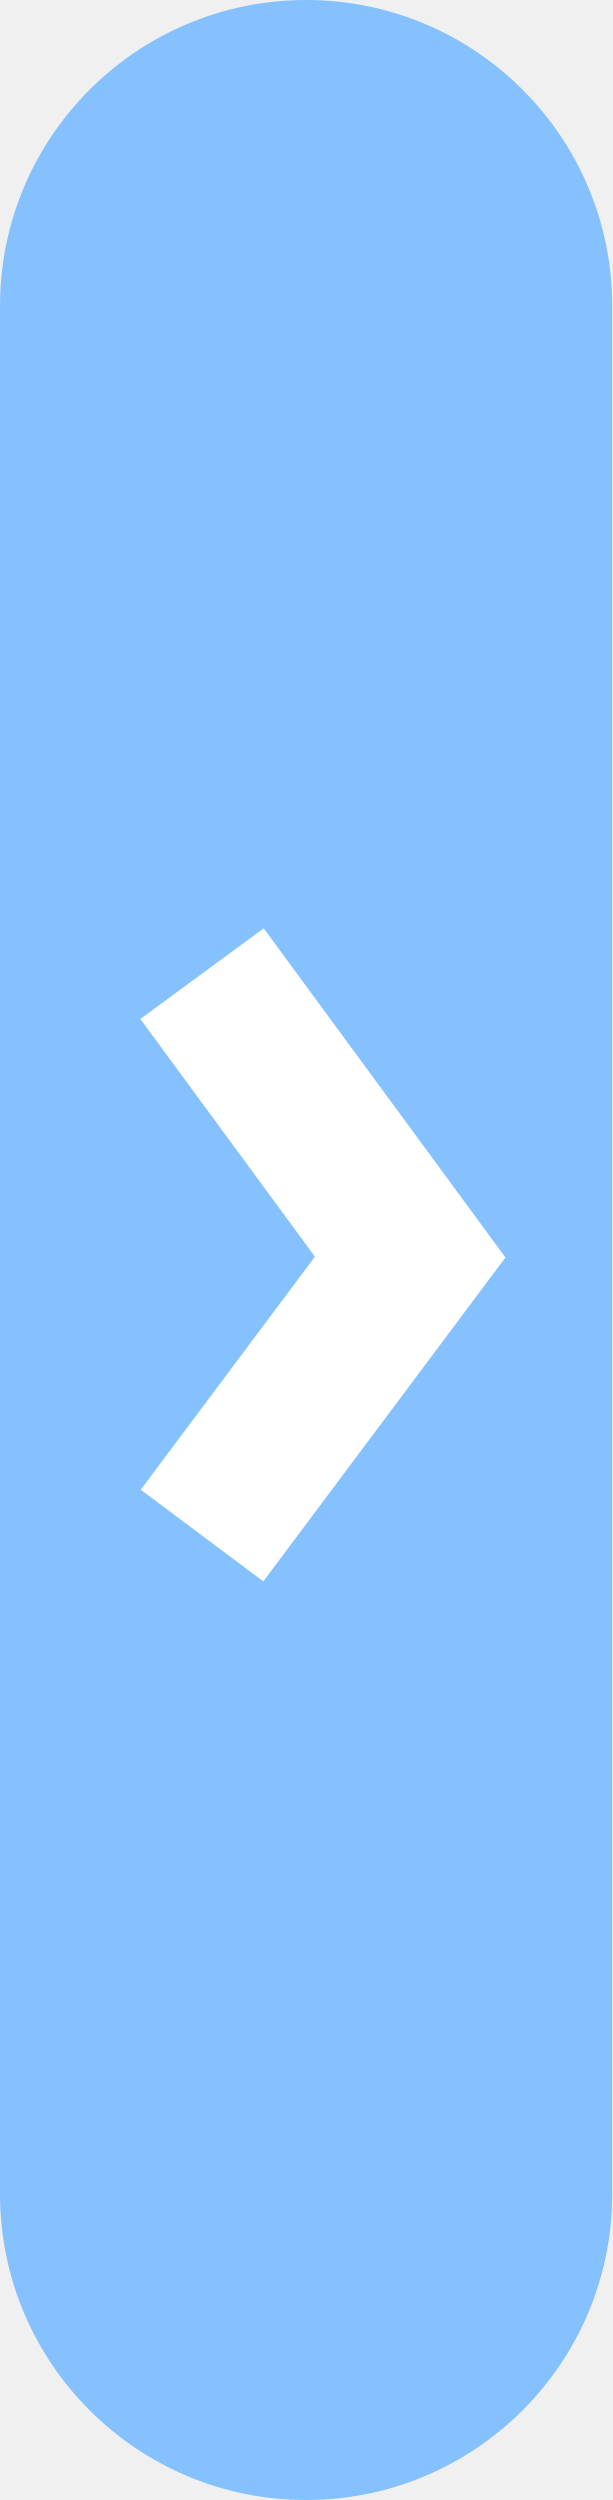
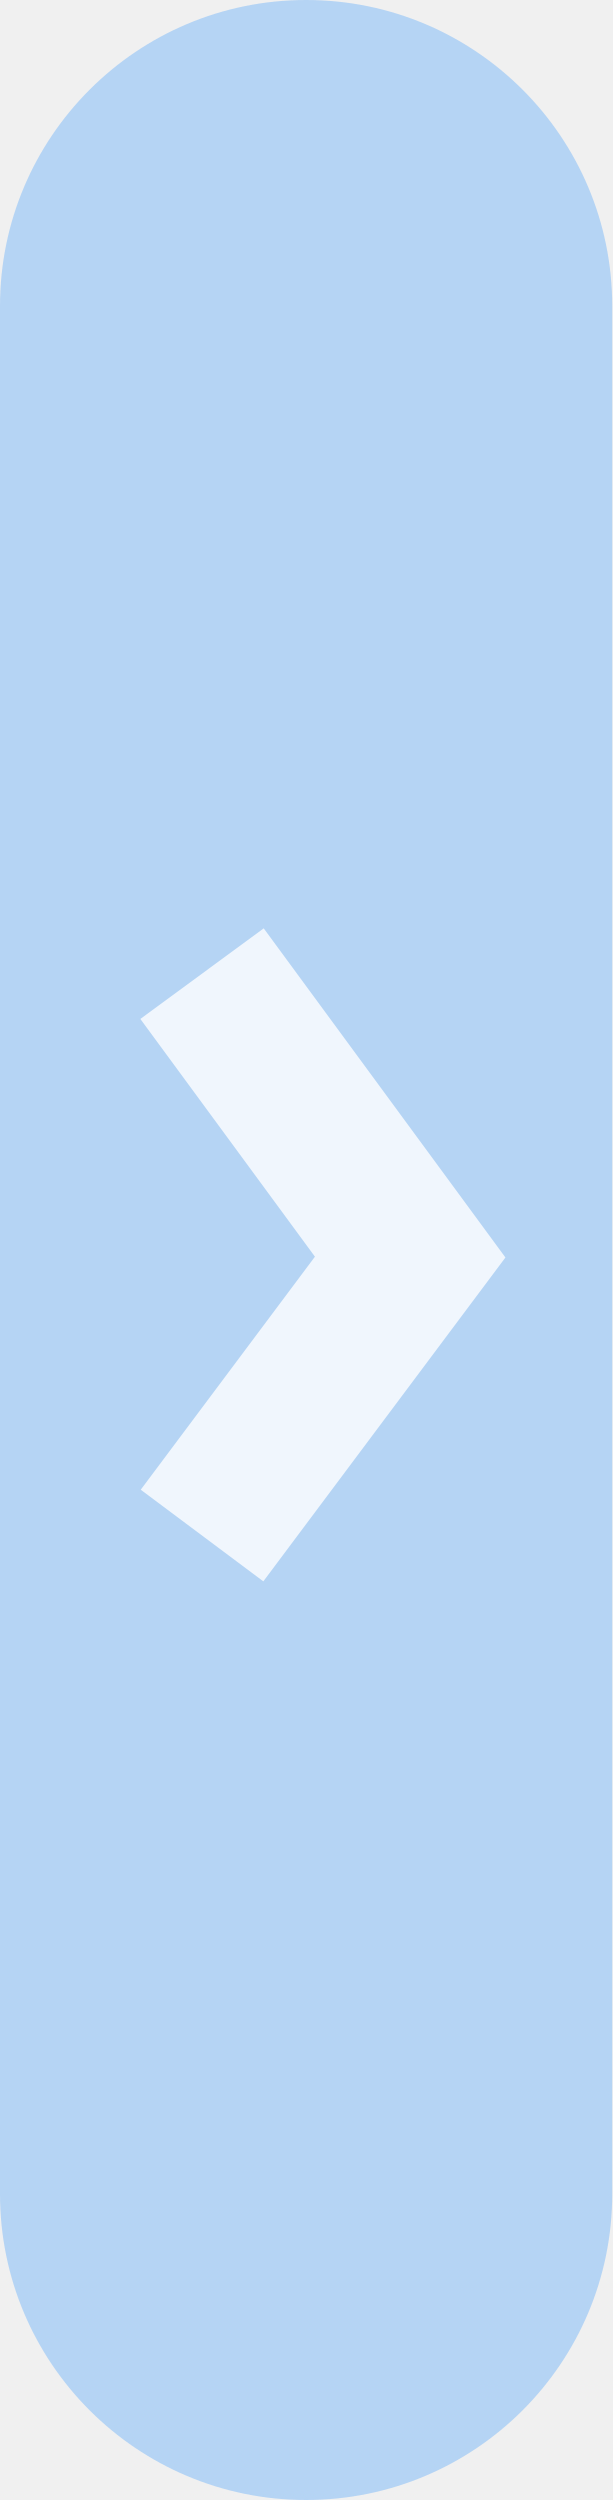
<svg xmlns="http://www.w3.org/2000/svg" viewBox="0 0 54 220.51">
  <defs>
-     <style>.cls-1{fill:#85c1ff;}.cls-2{fill:none;stroke:#fff;stroke-width:13.5px;}</style>
+     <style>.cls-1{fill:#037fff;opacity:0.25;}.cls-2{fill:none;stroke:#fff;opacity:0.8;stroke-width:13.5px;}</style>
  </defs>
  <g id="Layer_2" data-name="Layer 2">
    <g id="Layer_1-2" data-name="Layer 1">
      <path id="Rectangle_86" data-name="Rectangle 86" class="cls-1" d="M27,220.51h0a27,27,0,0,1-27-27V27A27,27,0,0,1,27,0h0A27,27,0,0,1,54,27V193.51A27,27,0,0,1,27,220.51Z" />
      <path id="Path_11" data-name="Path 11" class="cls-2" d="M17.82,135.44l18.36-24.56-18.36-25" />
    </g>
  </g>
</svg>
